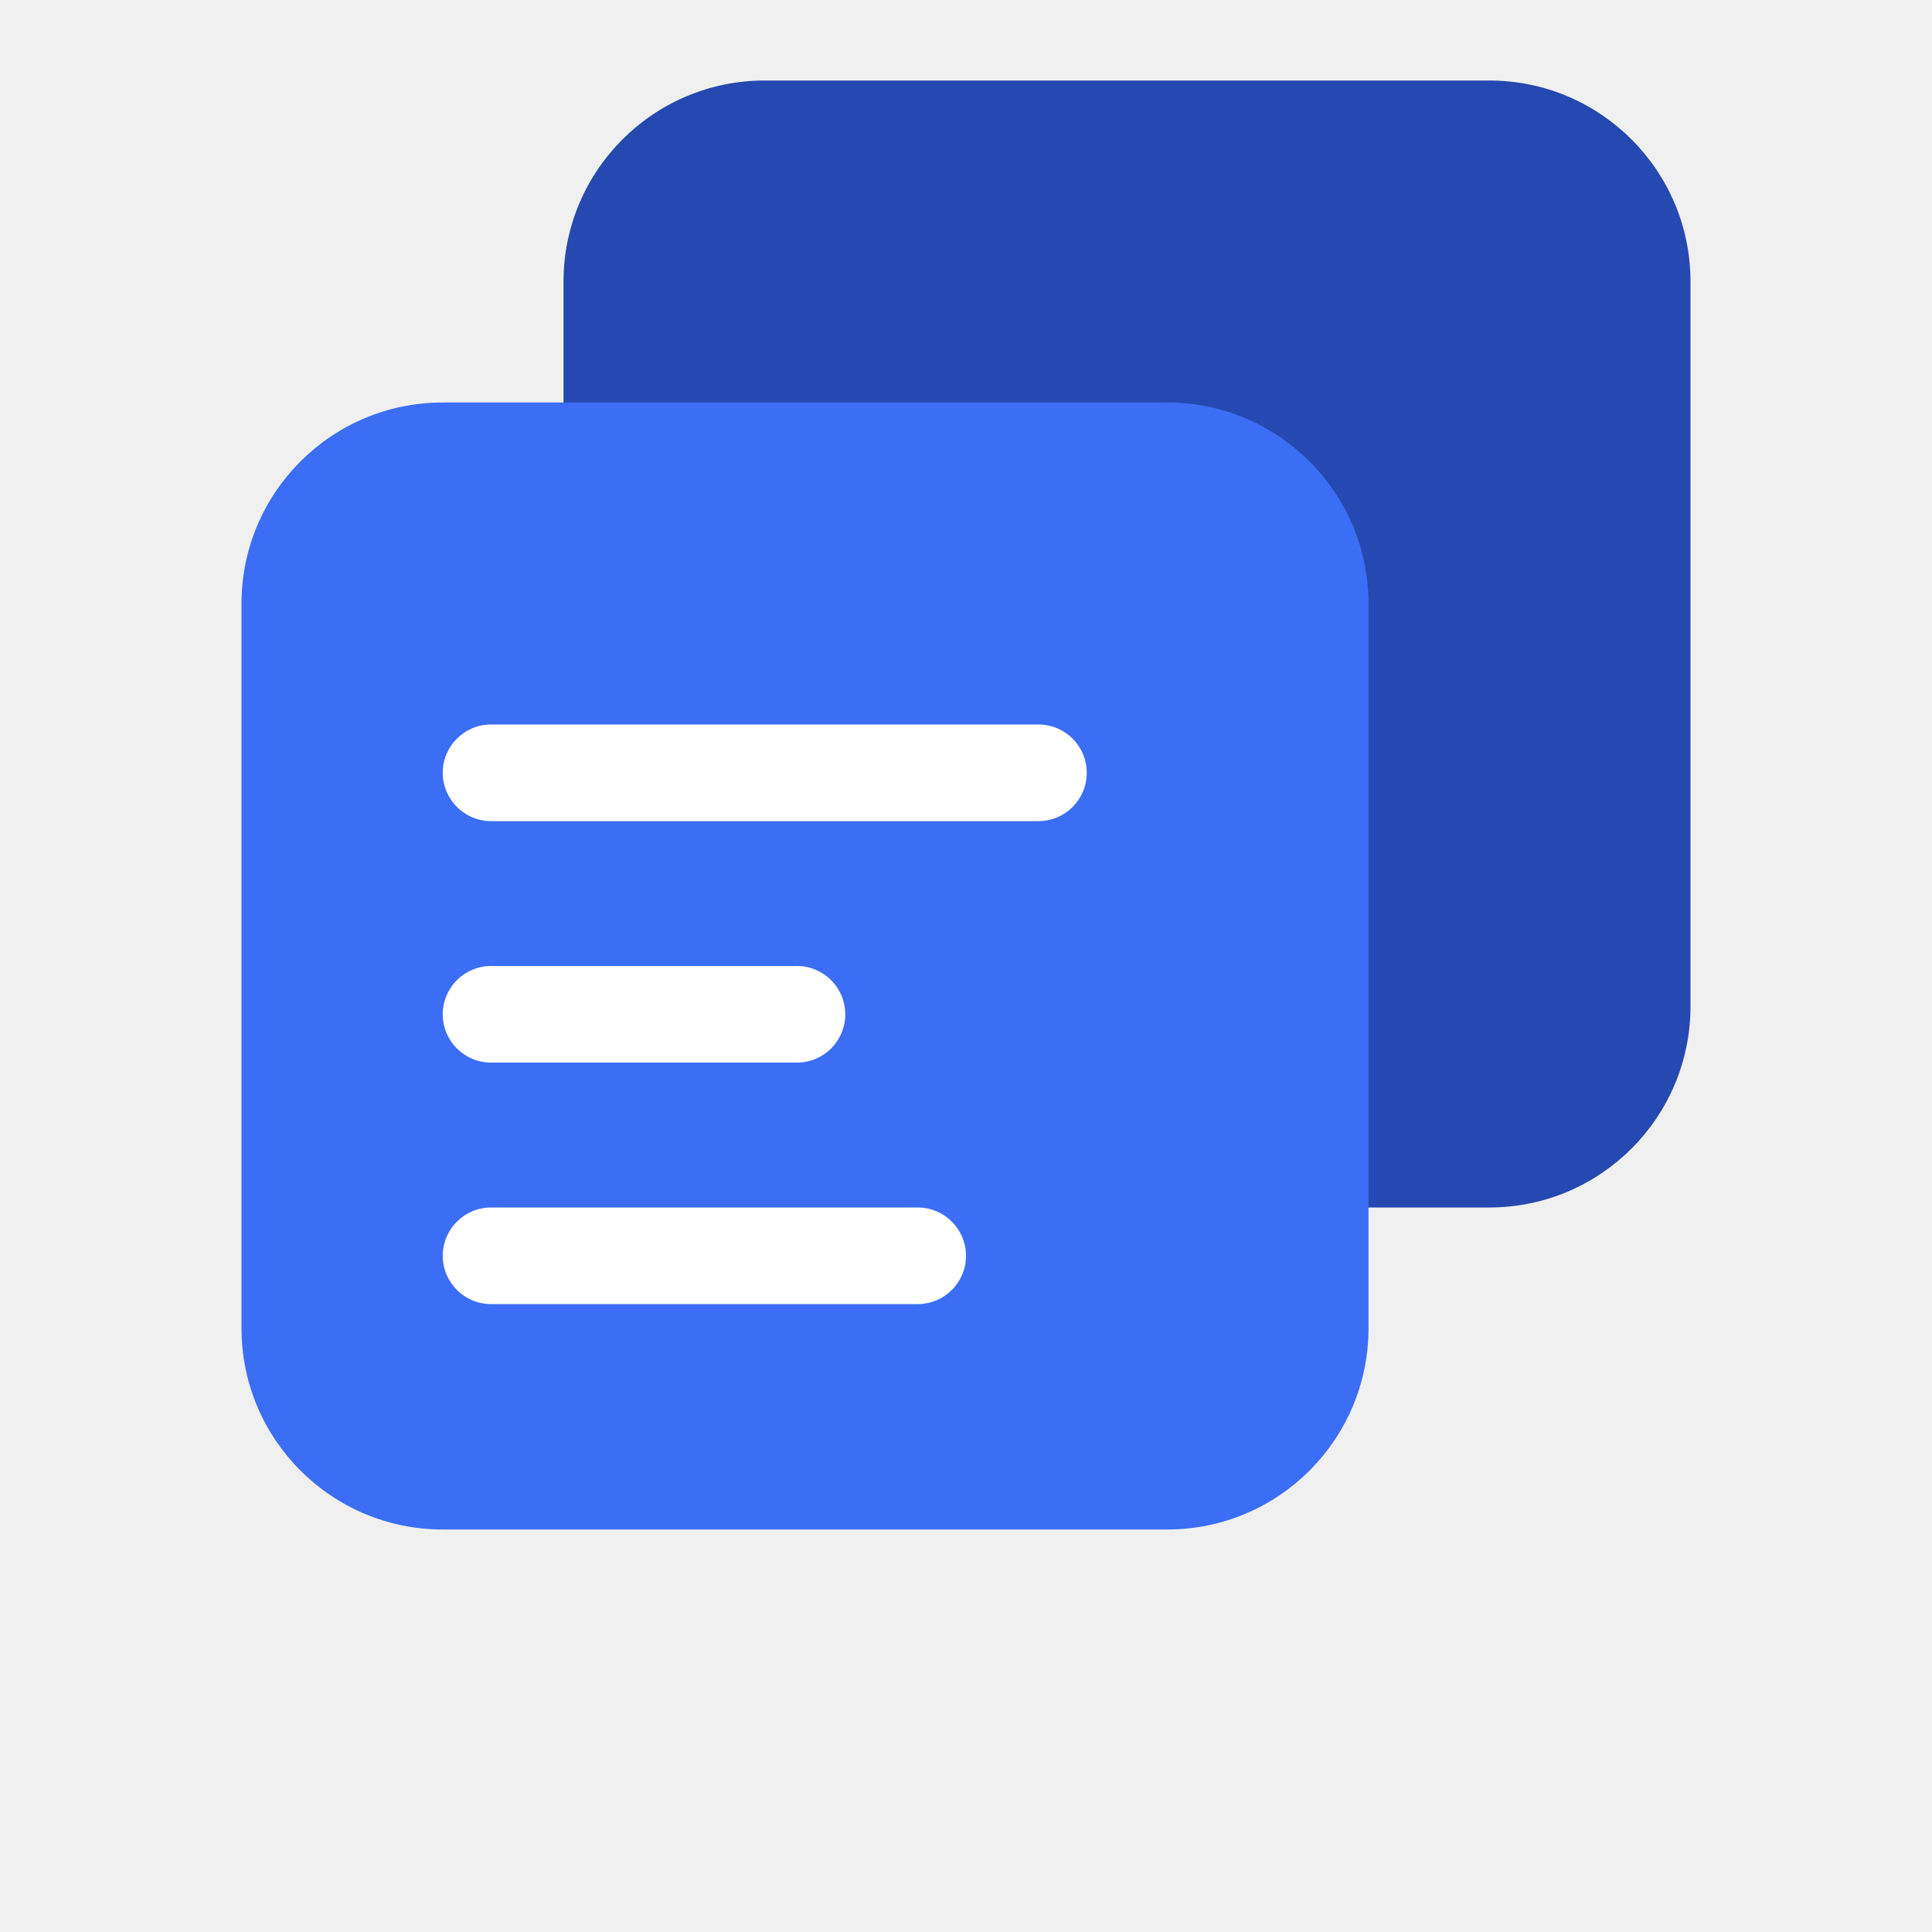
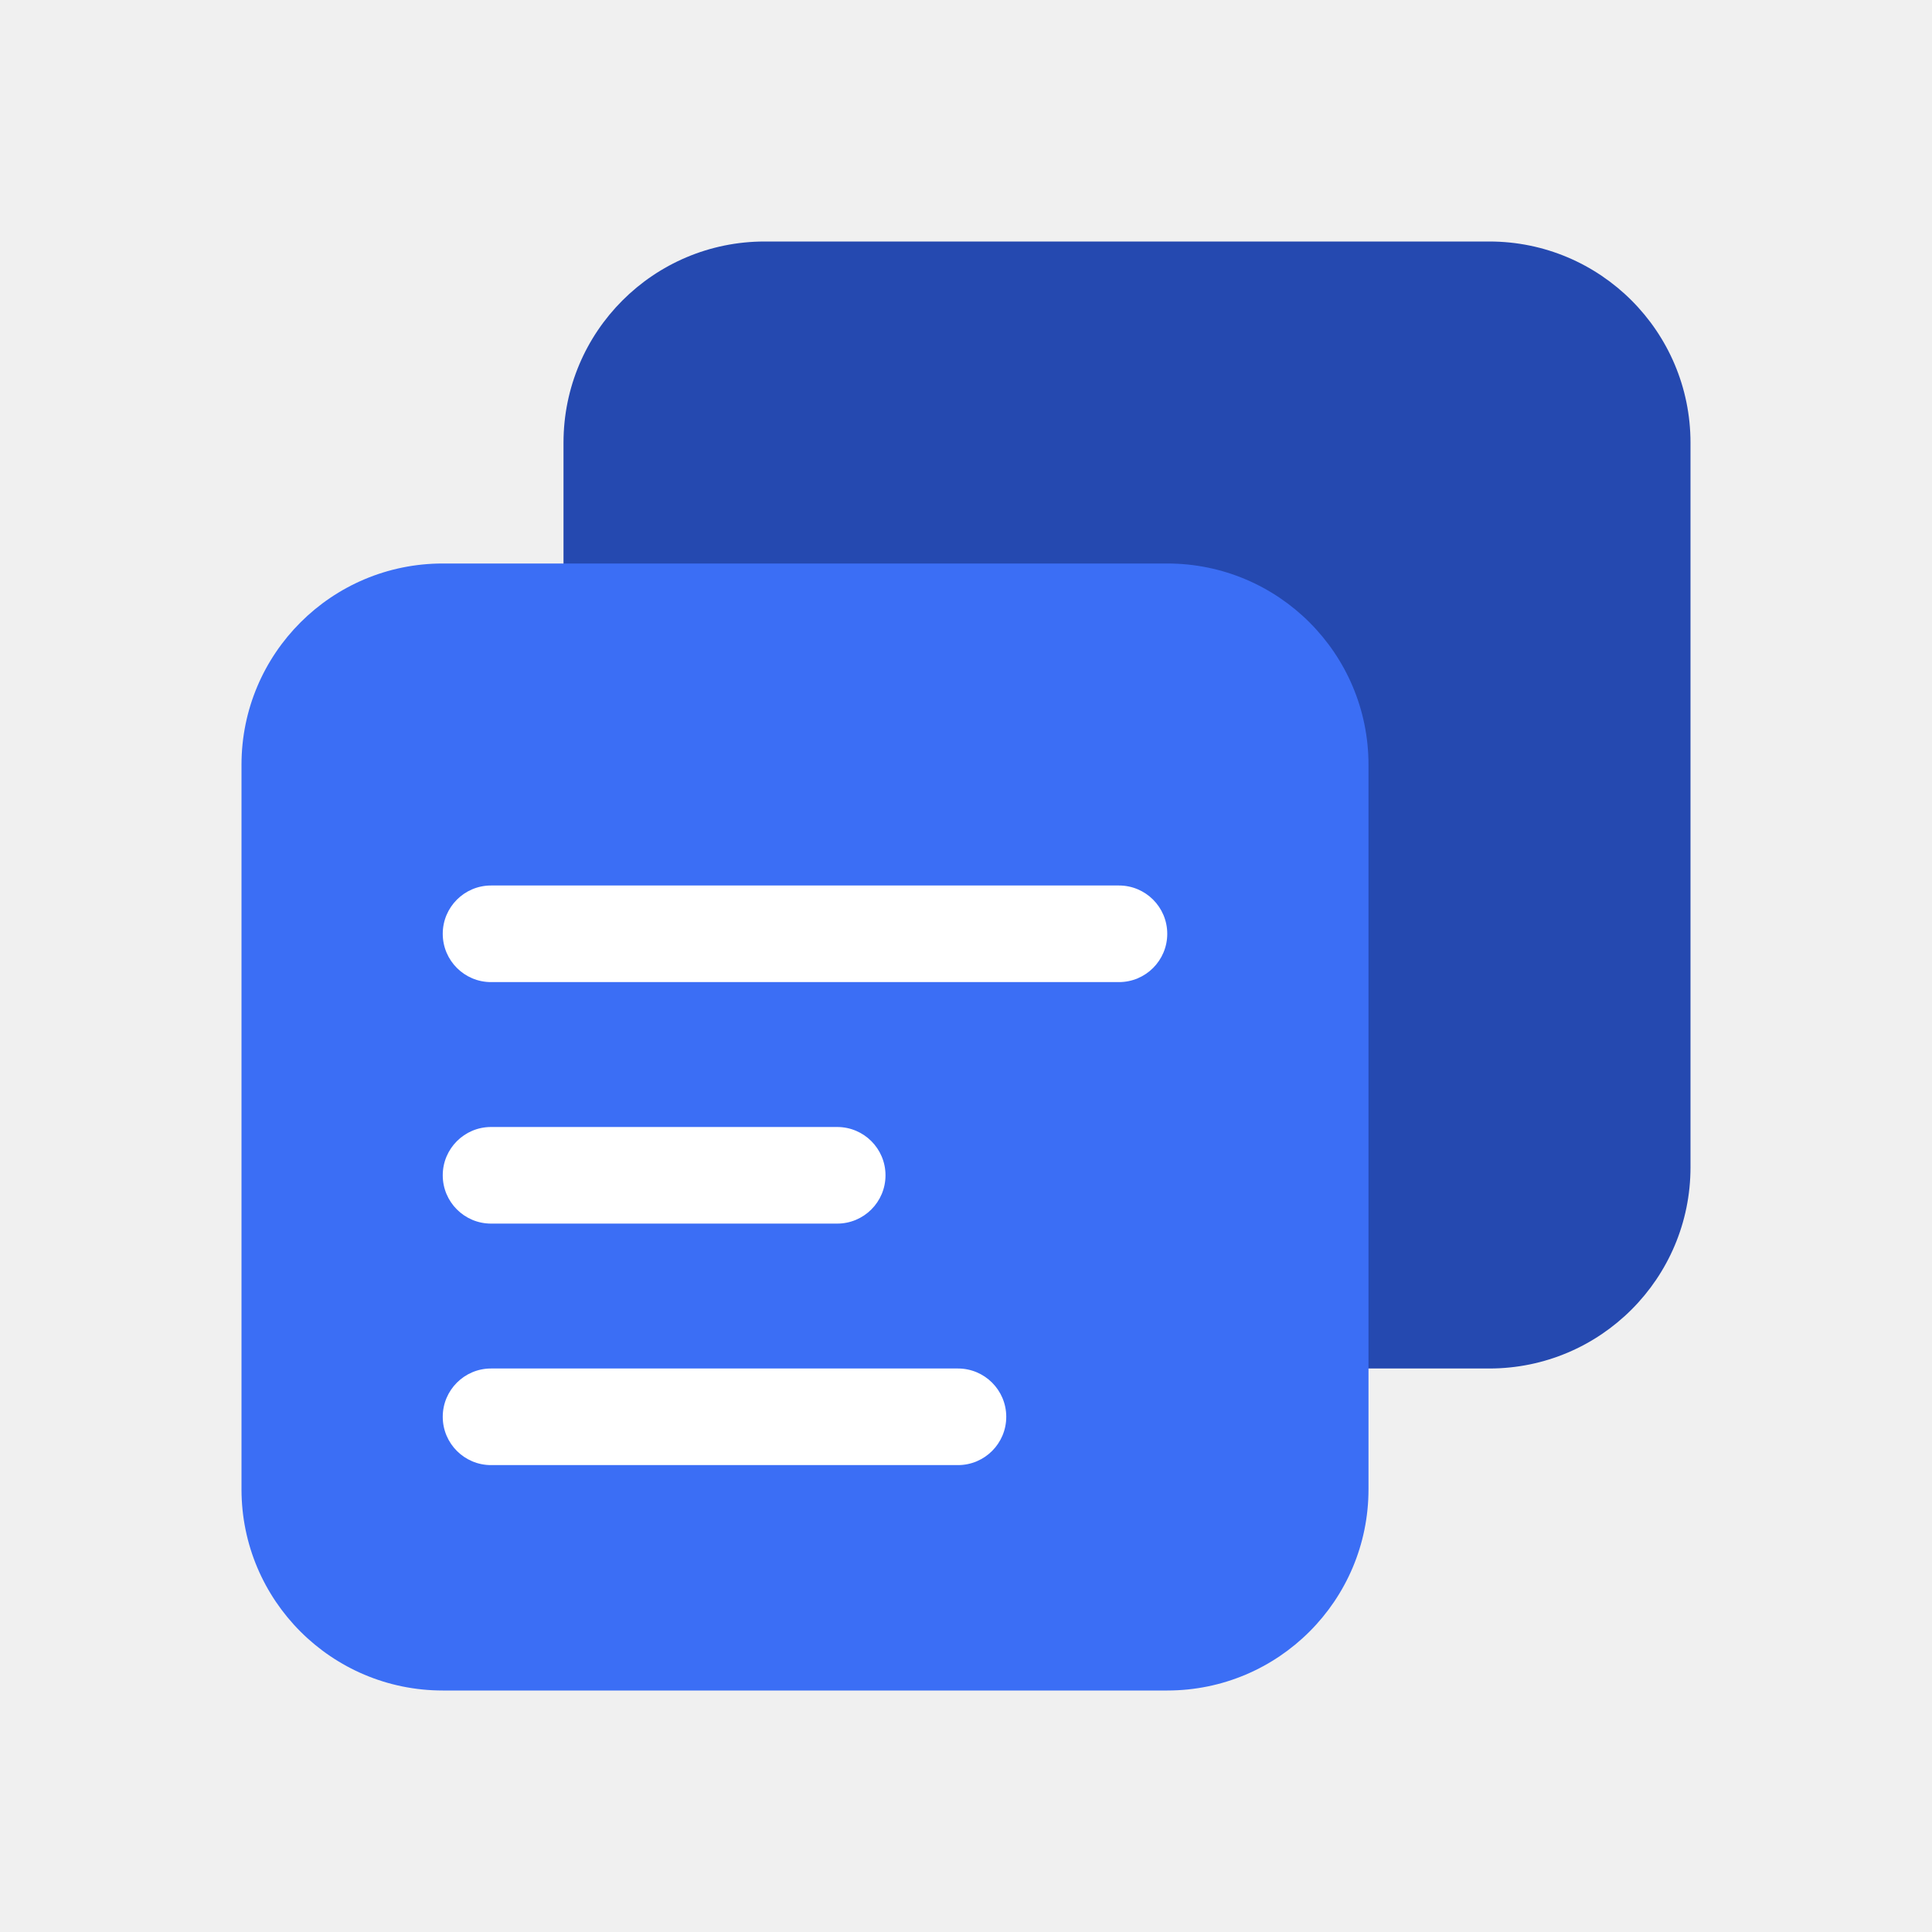
- <svg xmlns="http://www.w3.org/2000/svg" viewBox="0 0 48 48">
-   <rect x="14" y="2" width="28" height="28" rx="5" fill="#2549b0" />
-   <rect x="6" y="10" width="28" height="28" rx="5" fill="#3b6ef5" />
-   <rect x="11" y="18" width="16" height="2.4" rx="1.2" fill="#ffffff" />
-   <rect x="11" y="24" width="10" height="2.4" rx="1.2" fill="#ffffff" />
-   <rect x="11" y="30" width="13" height="2.4" rx="1.2" fill="#ffffff" />
+ <svg xmlns="http://www.w3.org/2000/svg" viewBox="0 0 48 48" fill="none">
+   <rect x="14" y="6" width="28" height="28" rx="5" fill="#2549b0" />
+   <rect x="6" y="14" width="28" height="28" rx="5" fill="#3b6ef5" />
+   <rect x="11" y="22" width="18" height="2.4" rx="1.2" fill="#ffffff" />
+   <rect x="11" y="28" width="11" height="2.4" rx="1.2" fill="#ffffff" />
+   <rect x="11" y="34" width="14" height="2.4" rx="1.2" fill="#ffffff" />
</svg>
